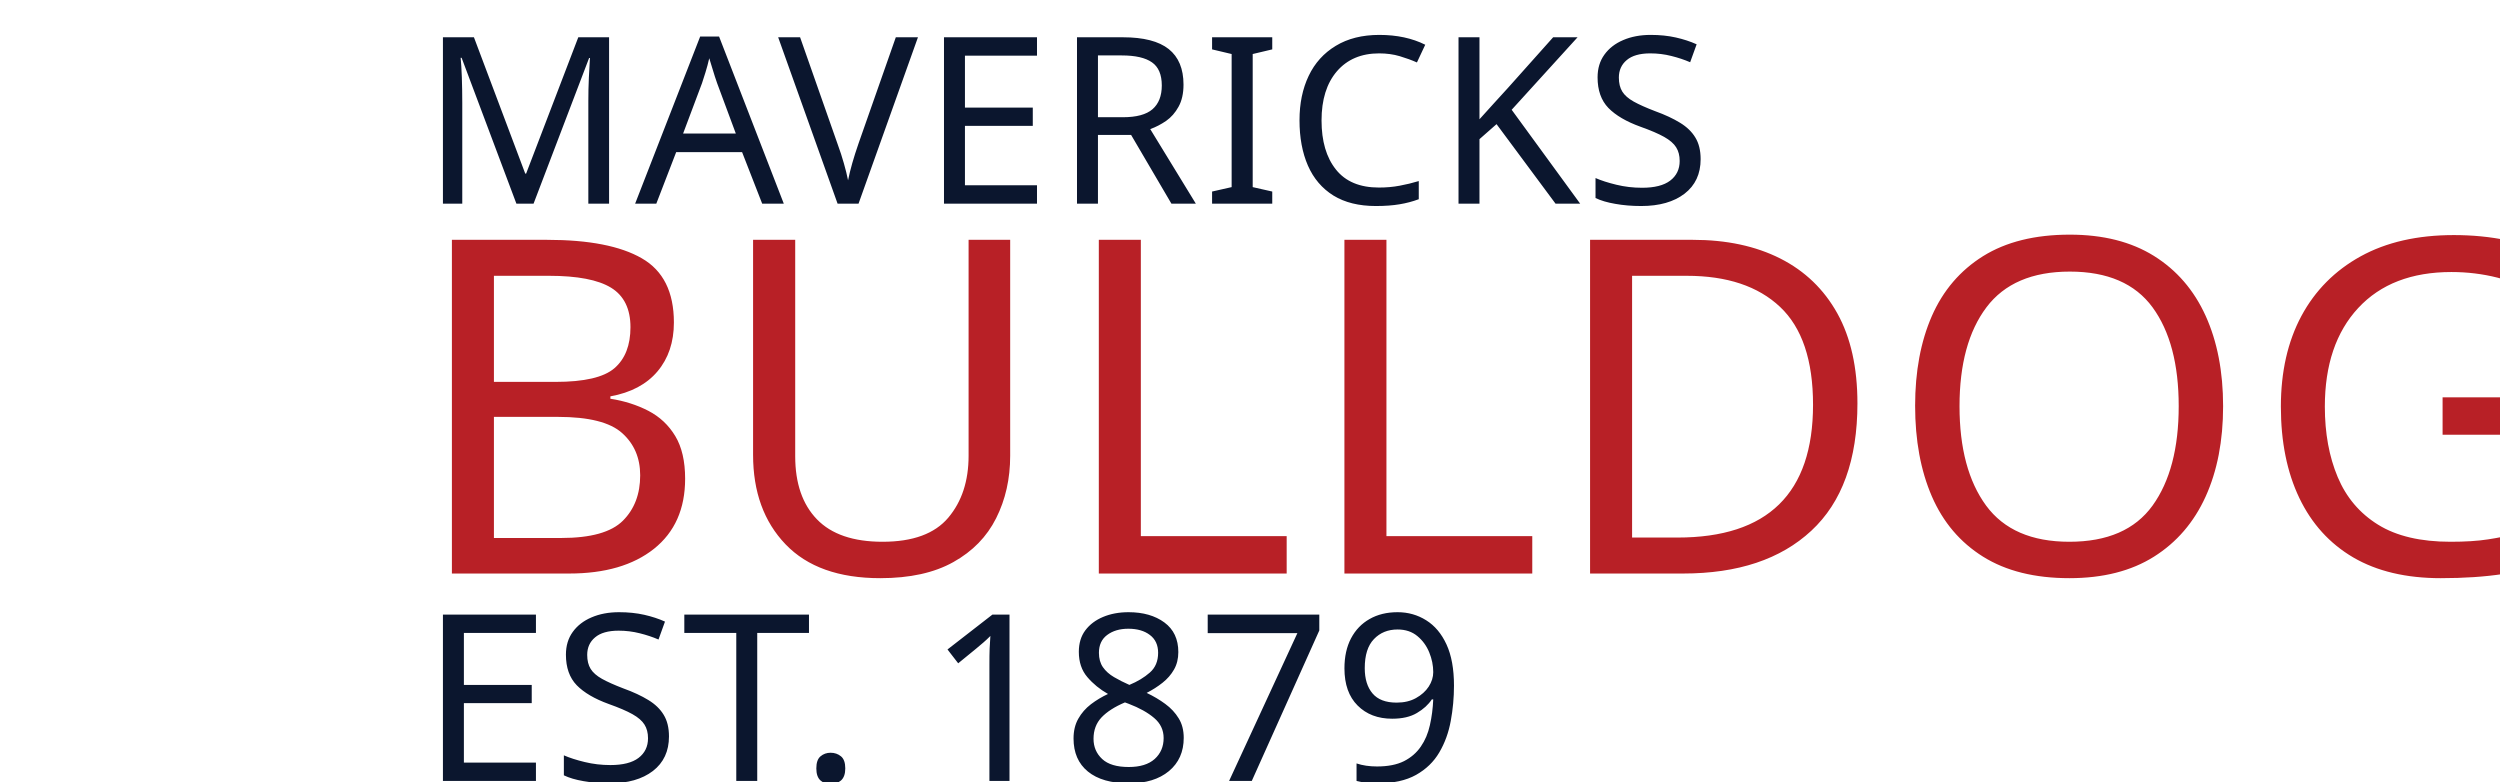
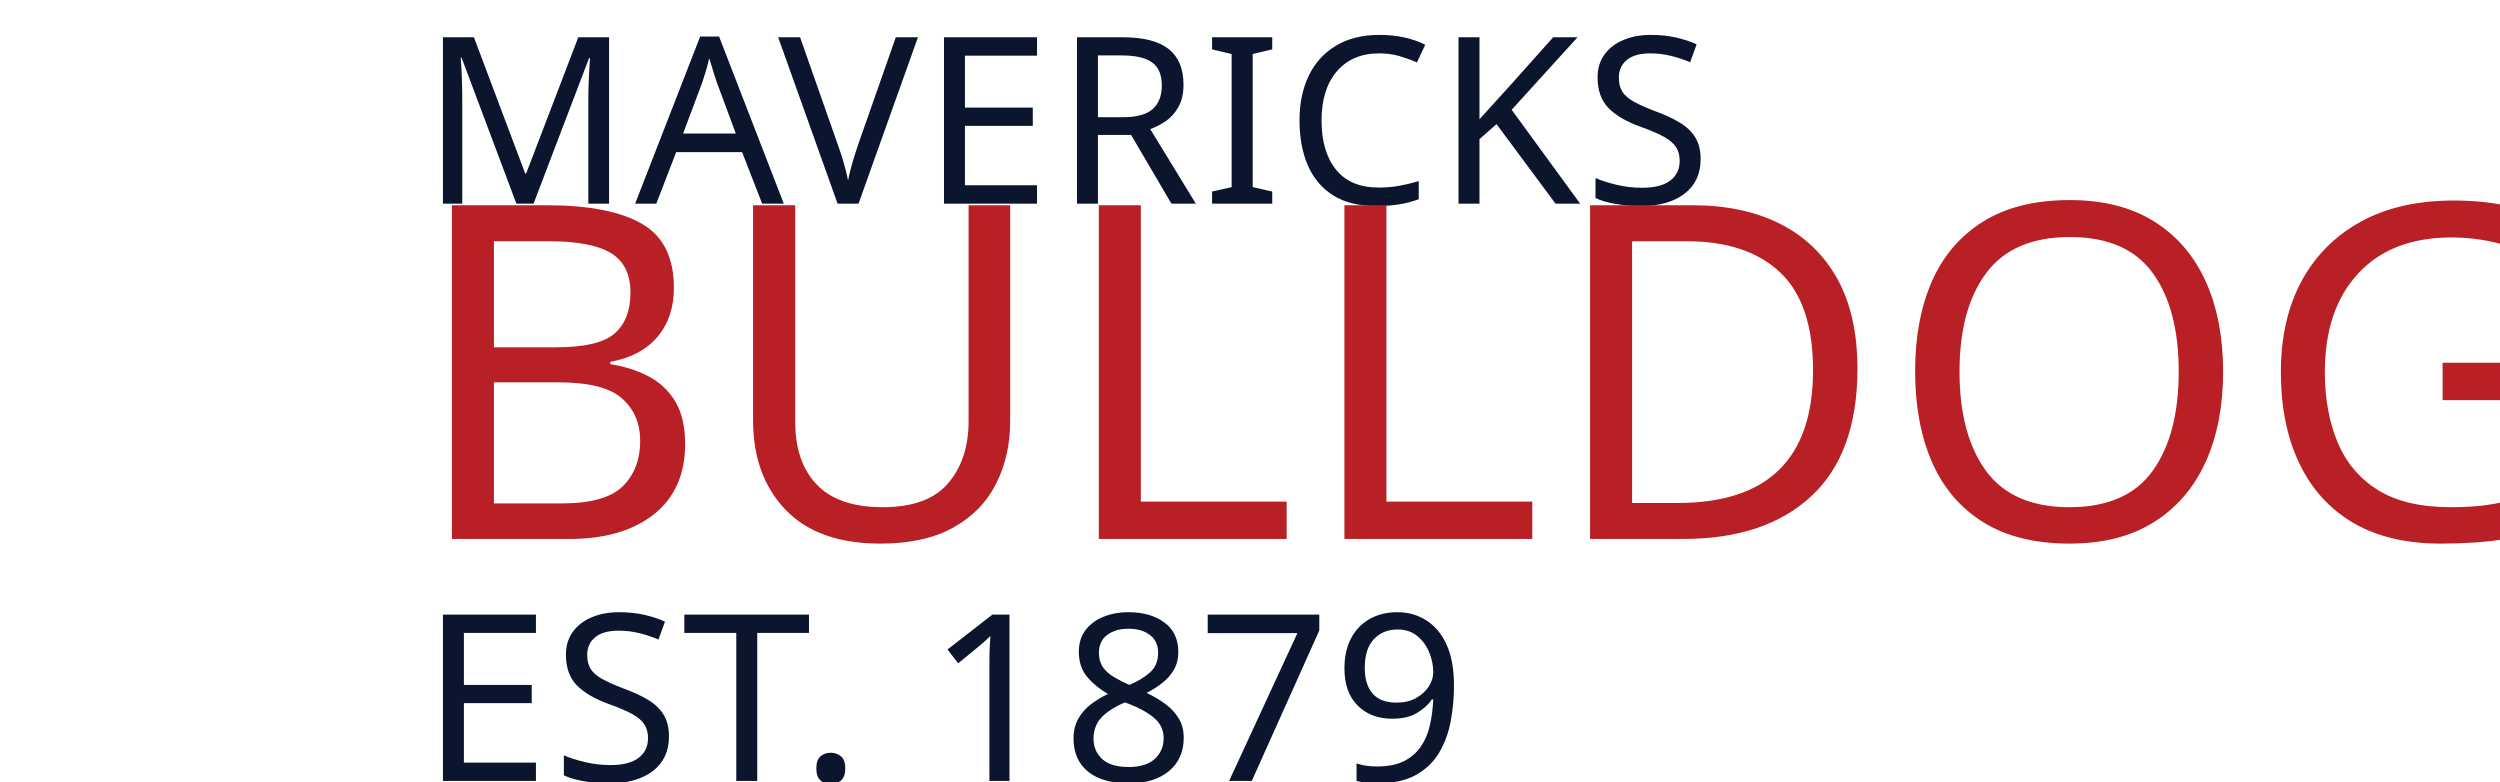
<svg xmlns="http://www.w3.org/2000/svg" version="1.1" id="layout" data-colorable="special_text" preserveAspectRatio="xMidYMid meet">
  <svg viewBox="0 0 240 113" y="3.5%">
    <defs>
      <style type="text/css">
			
				#layout svg {
					overflow: visible;
				}
				@font-face {
					   			    font-family: 'heritage';
									src: url('http://richardsonsports.com/customizer/fonts/bebaskai-regular.woff') format('woff');
									font-weight: normal;
									font-style: normal;
						}	
				
	</style>
    </defs>
    <svg id="top_text-wrapper" class="draggable" y="25.5" height="38px" preserveAspectRatio="xMinYMin meet">
      <text id="top_text" data-name="top_text" data-text-max="10" class="top_text text drag-target scalable" x="0" text-anchor="start" fill="#0B162E" font-family="heritage" font-size="33.7px" data-font-max="33.7" letter-spacing="0.5">MAVERICKS</text>
    </svg>
-     <svg id="main_text-wrapper" class="draggable" y="79" height="68px" preserveAspectRatio="xMinYMin meet">
+     <svg id="main_text-wrapper" class="draggable" y="74" height="68px" preserveAspectRatio="xMinYMin meet">
      <text id="main_text" data-name="main_text" data-text-max="10" class="main_text text drag-target scalable" x="-2" text-anchor="start" fill="#B82026" font-family="heritage" font-size="67.61px" data-font-max="67.61" letter-spacing="0.1">BULLDOGS</text>
    </svg>
    <svg id="bottom_text-wrapper" class="draggable" y="109" height="38px" preserveAspectRatio="xMinYMin meet">
      <text id="bottom_text" data-name="bottom_text" data-text-max="14" class="bottom_text text drag-target scalable" x="0" text-anchor="start" fill="#0B162E" font-family="heritage" font-size="33.7px" data-font-max="33.7" letter-spacing="0.3">EST. 1879</text>
    </svg>
  </svg>
</svg>
